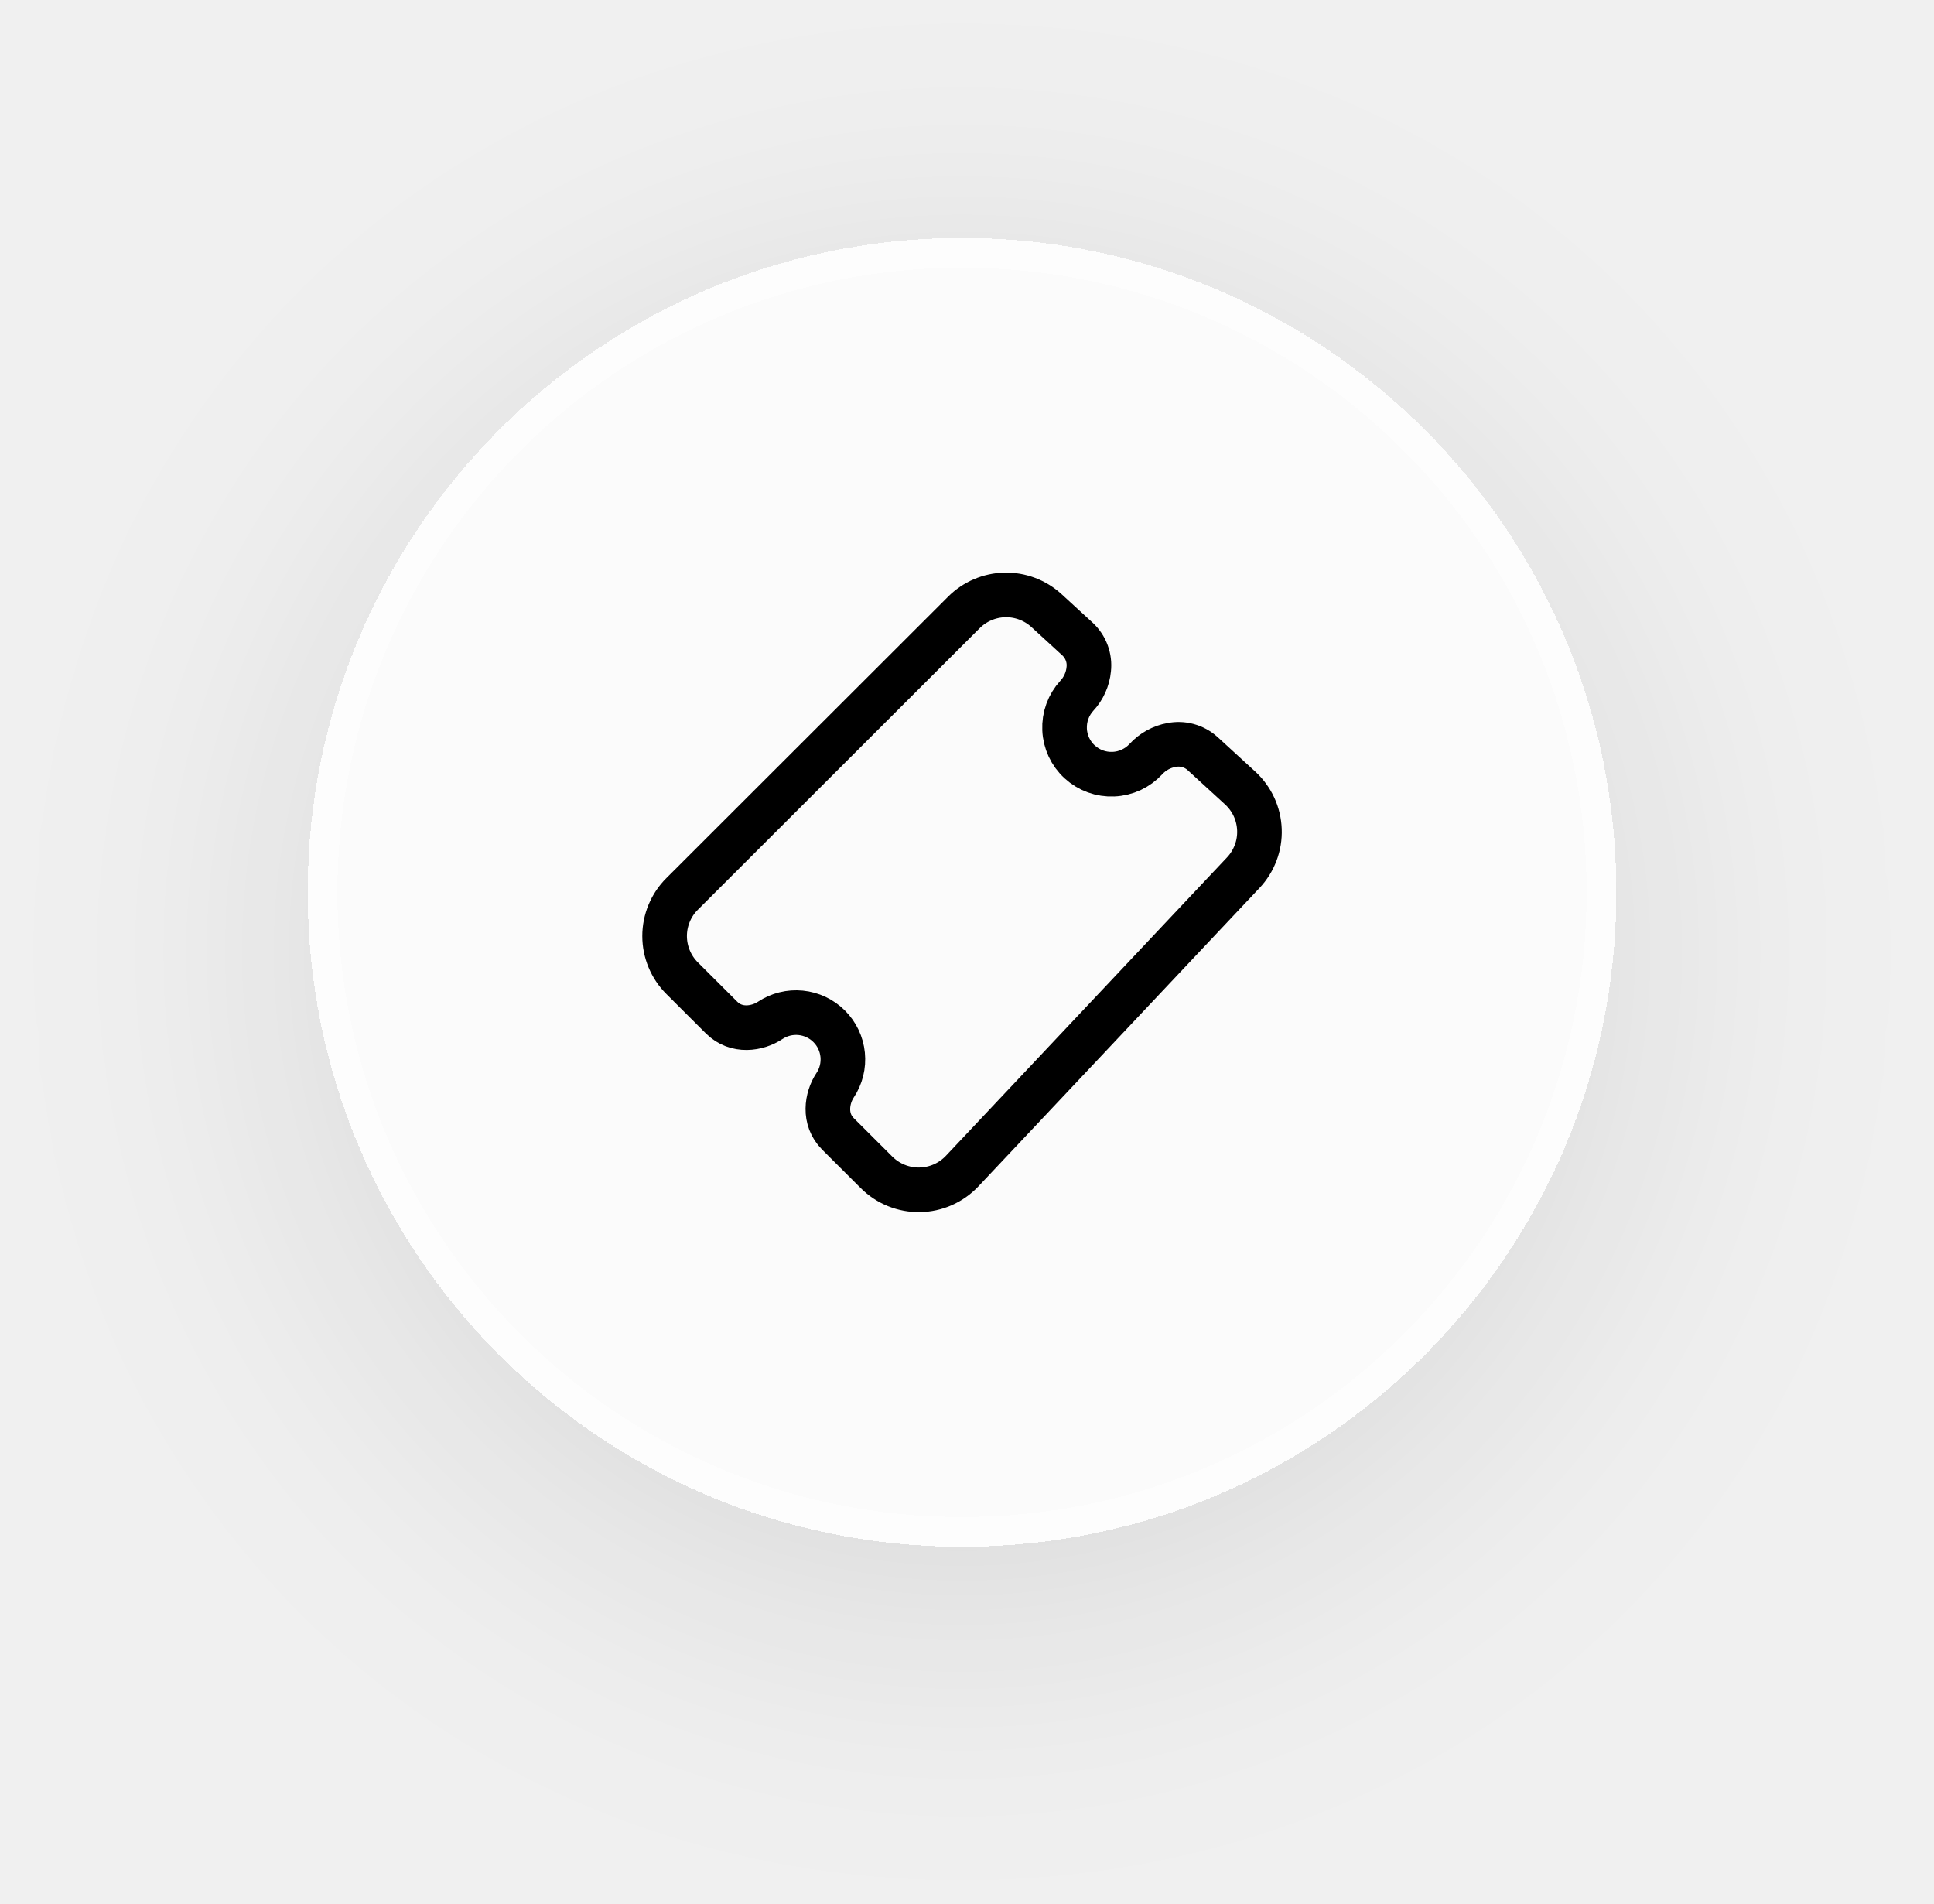
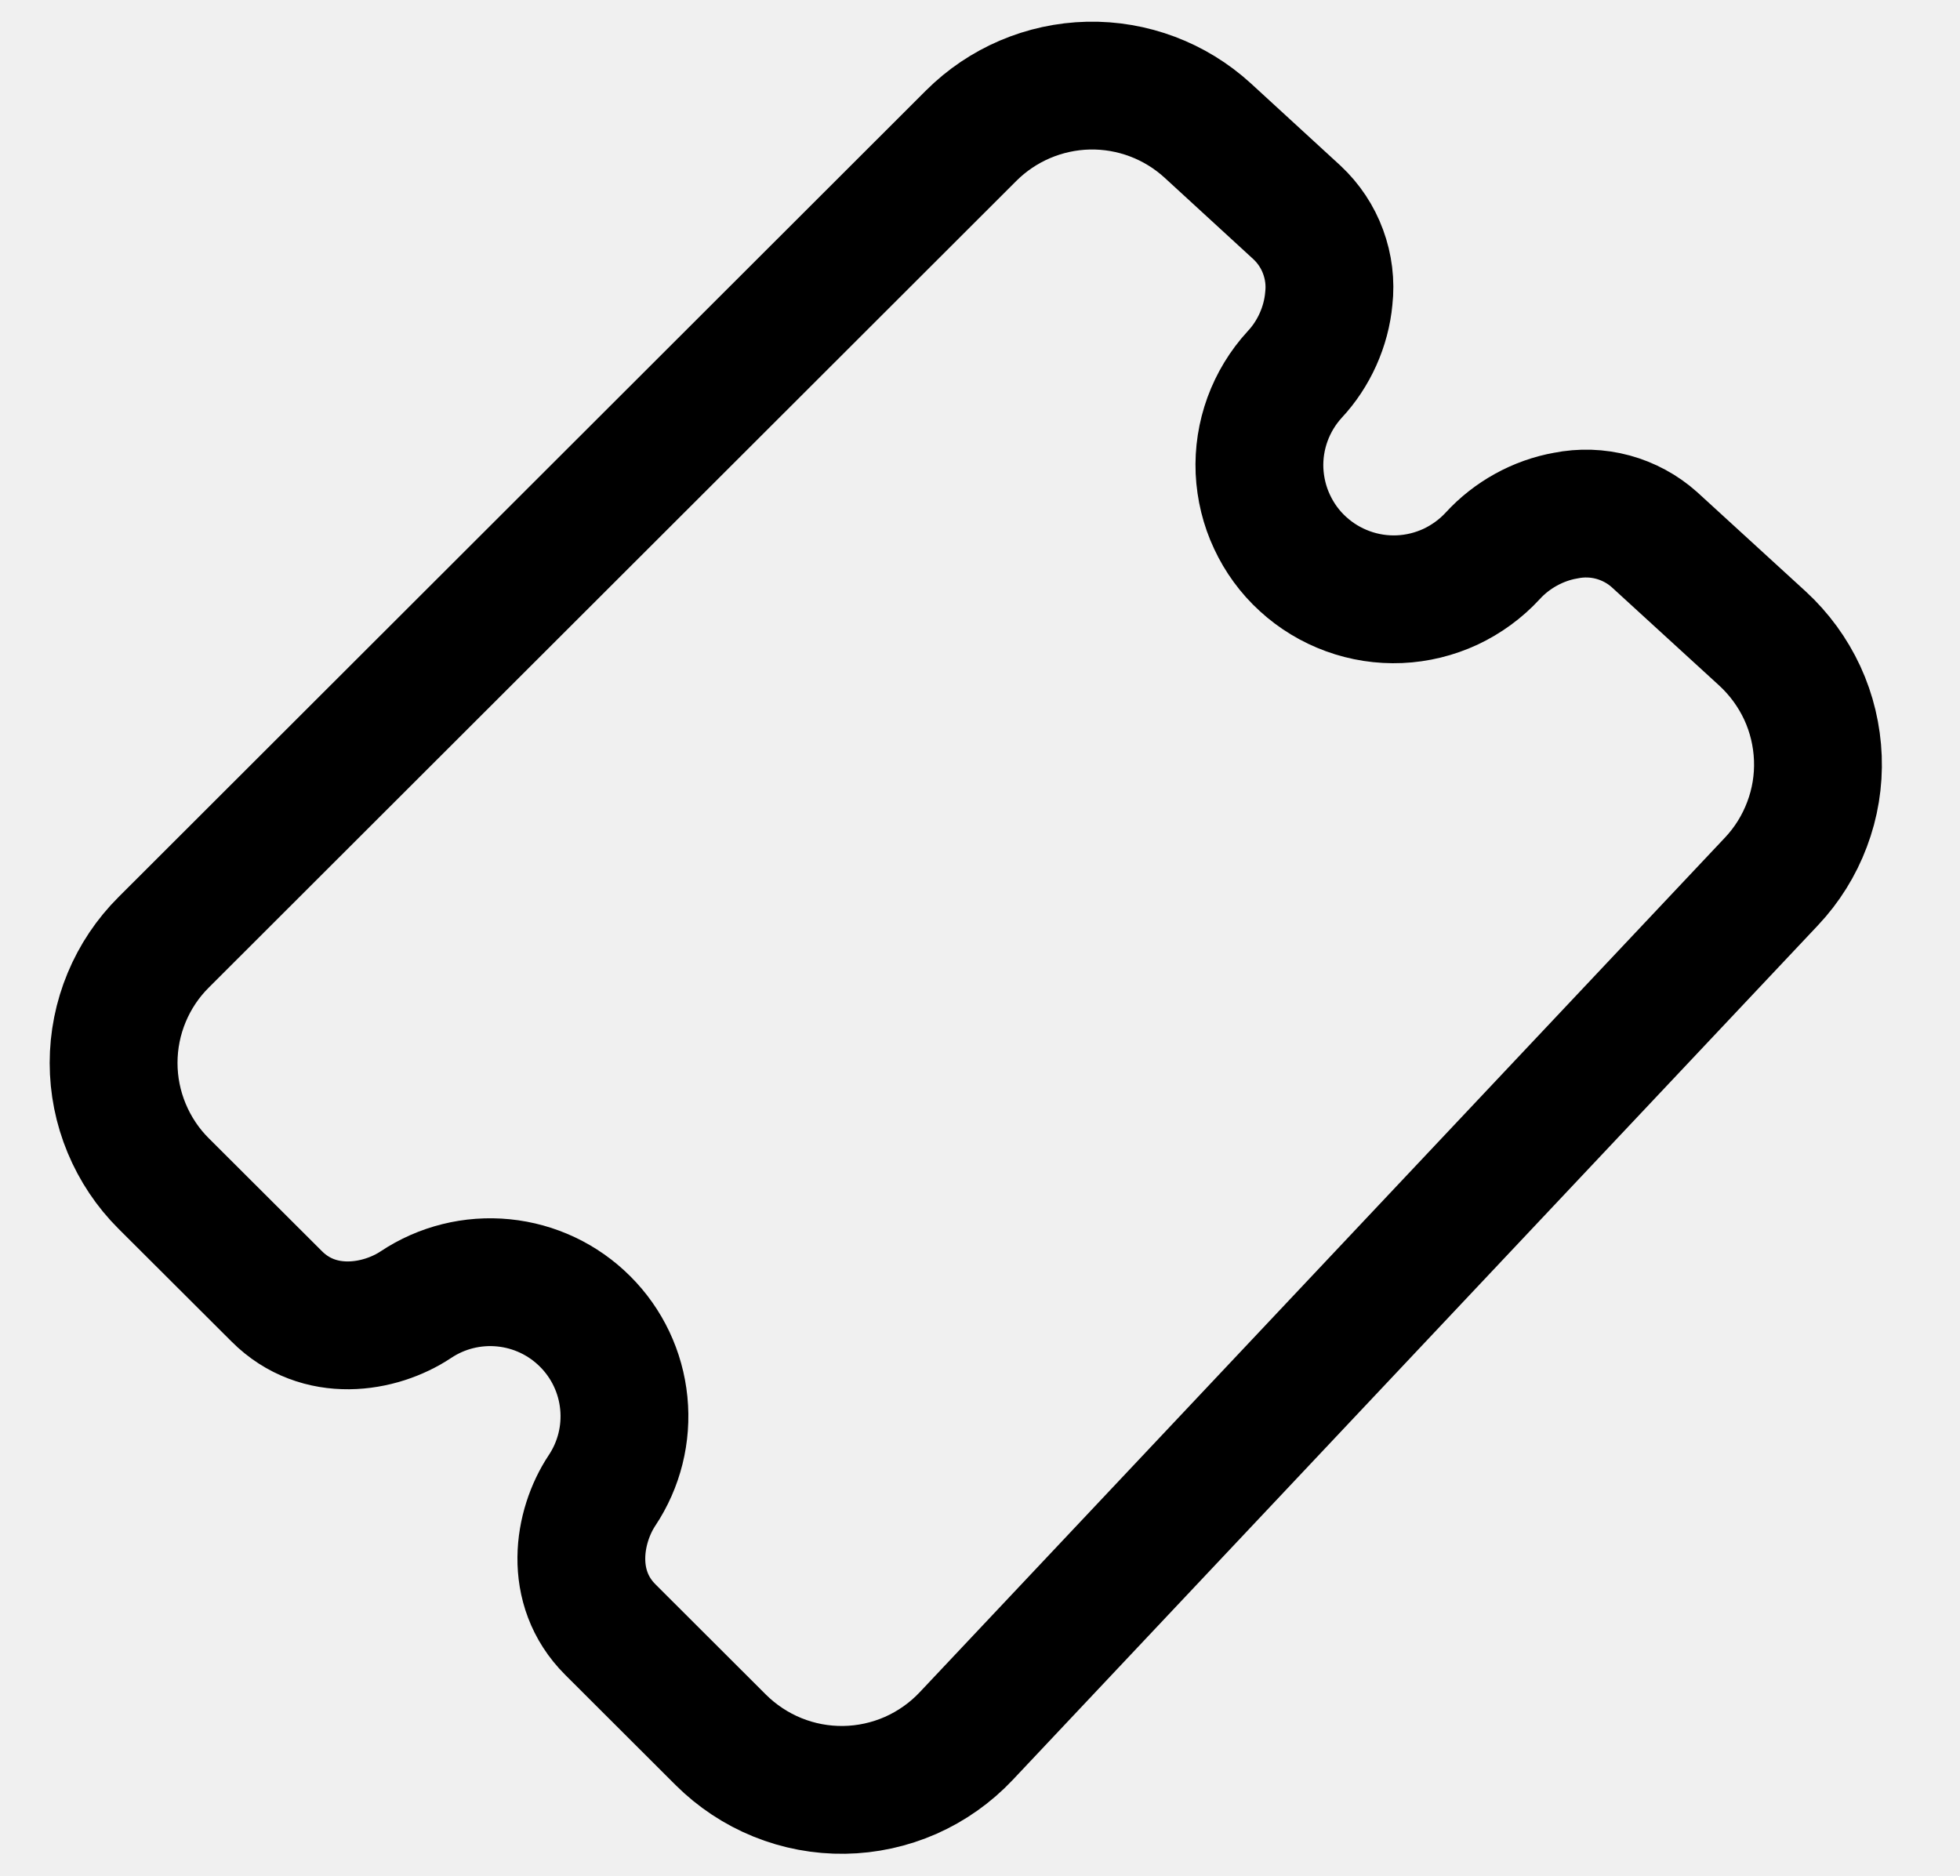
- <svg xmlns="http://www.w3.org/2000/svg" width="1.016em" height="1em" viewBox="0 0 65 64" fill="none">
-   <g filter="url(#filter0_d_192_7759)">
-     <rect x="10.333" y="8" width="44" height="44" rx="22" fill="white" fill-opacity="0.7" shape-rendering="crispEdges" />
-     <rect x="10.833" y="8.5" width="43" height="43" rx="21.5" stroke="white" stroke-opacity="0.5" shape-rendering="crispEdges" />
-     <path d="M35.171 20.526C34.79 20.178 34.289 19.989 33.772 20C33.255 20.012 32.763 20.222 32.397 20.587L22.921 30.053C22.734 30.238 22.587 30.459 22.486 30.702C22.385 30.945 22.333 31.206 22.333 31.469C22.333 31.732 22.385 31.992 22.486 32.235C22.587 32.478 22.734 32.699 22.921 32.885L24.247 34.208C24.744 34.706 25.459 34.586 25.88 34.306C26.183 34.104 26.547 34.014 26.909 34.05C27.271 34.086 27.609 34.246 27.866 34.503C28.124 34.76 28.284 35.098 28.32 35.46C28.356 35.822 28.266 36.184 28.064 36.487C27.785 36.908 27.665 37.623 28.162 38.12L29.458 39.413C29.648 39.602 29.874 39.752 30.123 39.853C30.372 39.954 30.638 40.004 30.907 40C31.175 39.996 31.44 39.938 31.686 39.83C31.932 39.721 32.153 39.565 32.337 39.37L41.788 29.339C41.97 29.146 42.112 28.918 42.205 28.67C42.299 28.422 42.342 28.158 42.332 27.893C42.322 27.628 42.26 27.367 42.149 27.127C42.037 26.886 41.879 26.67 41.684 26.491L40.413 25.327C40.274 25.203 40.107 25.113 39.927 25.064C39.746 25.015 39.557 25.009 39.373 25.046C39.048 25.103 38.74 25.274 38.517 25.518C38.377 25.67 38.208 25.793 38.021 25.881C37.833 25.968 37.63 26.018 37.423 26.026C37.217 26.035 37.01 26.004 36.816 25.933C36.621 25.862 36.443 25.754 36.29 25.614C36.137 25.475 36.014 25.306 35.926 25.119C35.839 24.932 35.789 24.729 35.781 24.522C35.772 24.316 35.803 24.11 35.874 23.915C35.945 23.721 36.053 23.543 36.193 23.39C36.418 23.15 36.563 22.828 36.593 22.499C36.614 22.314 36.591 22.126 36.526 21.95C36.462 21.775 36.357 21.617 36.221 21.489L35.171 20.526Z" stroke="currentColor" stroke-width="1.5" />
-   </g>
-   <defs>
-     <filter id="filter0_d_192_7759" x="0.333" y="-2" width="64" height="66" filterUnits="userSpaceOnUse" color-interpolation-filters="sRGB">
-       <feFlood flood-opacity="0" result="BackgroundImageFix" />
-       <feColorMatrix in="SourceAlpha" type="matrix" values="0 0 0 0 0 0 0 0 0 0 0 0 0 0 0 0 0 0 127 0" result="hardAlpha" />
-       <feOffset dy="2" />
-       <feGaussianBlur stdDeviation="5" />
-       <feComposite in2="hardAlpha" operator="out" />
-       <feColorMatrix type="matrix" values="0 0 0 0 0 0 0 0 0 0 0 0 0 0 0 0 0 0 0.1 0" />
-       <feBlend mode="normal" in2="BackgroundImageFix" result="effect1_dropShadow_192_7759" />
-       <feBlend mode="normal" in="SourceGraphic" in2="effect1_dropShadow_192_7759" result="shape" />
-     </filter>
-   </defs>
+ <svg xmlns="http://www.w3.org/2000/svg" width="1.045em" height="1em" viewBox="0 0 23 22" fill="none">
+   <path d="M14.171 1.526C13.79 1.178 13.289 0.989 12.772 1C12.255 1.012 11.763 1.222 11.397 1.587L1.921 11.053C1.734 11.239 1.587 11.459 1.486 11.702C1.385 11.945 1.333 12.206 1.333 12.469C1.333 12.732 1.385 12.992 1.486 13.235C1.587 13.478 1.734 13.699 1.921 13.885L3.247 15.208C3.744 15.706 4.459 15.586 4.88 15.306C5.183 15.104 5.546 15.014 5.909 15.05C6.271 15.086 6.609 15.246 6.866 15.503C7.124 15.76 7.284 16.098 7.32 16.46C7.356 16.822 7.266 17.184 7.064 17.487C6.785 17.908 6.665 18.623 7.162 19.119L8.458 20.413C8.648 20.602 8.874 20.752 9.123 20.853C9.372 20.954 9.638 21.004 9.907 21C10.175 20.996 10.44 20.938 10.686 20.83C10.932 20.721 11.153 20.565 11.337 20.37L20.788 10.339C20.97 10.146 21.112 9.918 21.205 9.67C21.299 9.422 21.342 9.158 21.332 8.893C21.322 8.628 21.26 8.367 21.149 8.127C21.037 7.886 20.879 7.67 20.684 7.49L19.413 6.327C19.274 6.203 19.107 6.113 18.927 6.064C18.746 6.015 18.557 6.009 18.373 6.046C18.048 6.103 17.74 6.274 17.517 6.518C17.377 6.67 17.208 6.793 17.021 6.881C16.833 6.968 16.63 7.018 16.423 7.027C16.217 7.036 16.01 7.004 15.816 6.933C15.621 6.862 15.443 6.754 15.29 6.614C15.137 6.475 15.014 6.306 14.927 6.119C14.839 5.932 14.79 5.729 14.78 5.522C14.771 5.316 14.803 5.11 14.874 4.915C14.945 4.721 15.053 4.543 15.193 4.39C15.418 4.15 15.563 3.828 15.593 3.499C15.614 3.314 15.591 3.126 15.526 2.95C15.462 2.775 15.357 2.617 15.22 2.489L14.171 1.526Z" stroke="currentColor" stroke-width="1.5" />
</svg>
